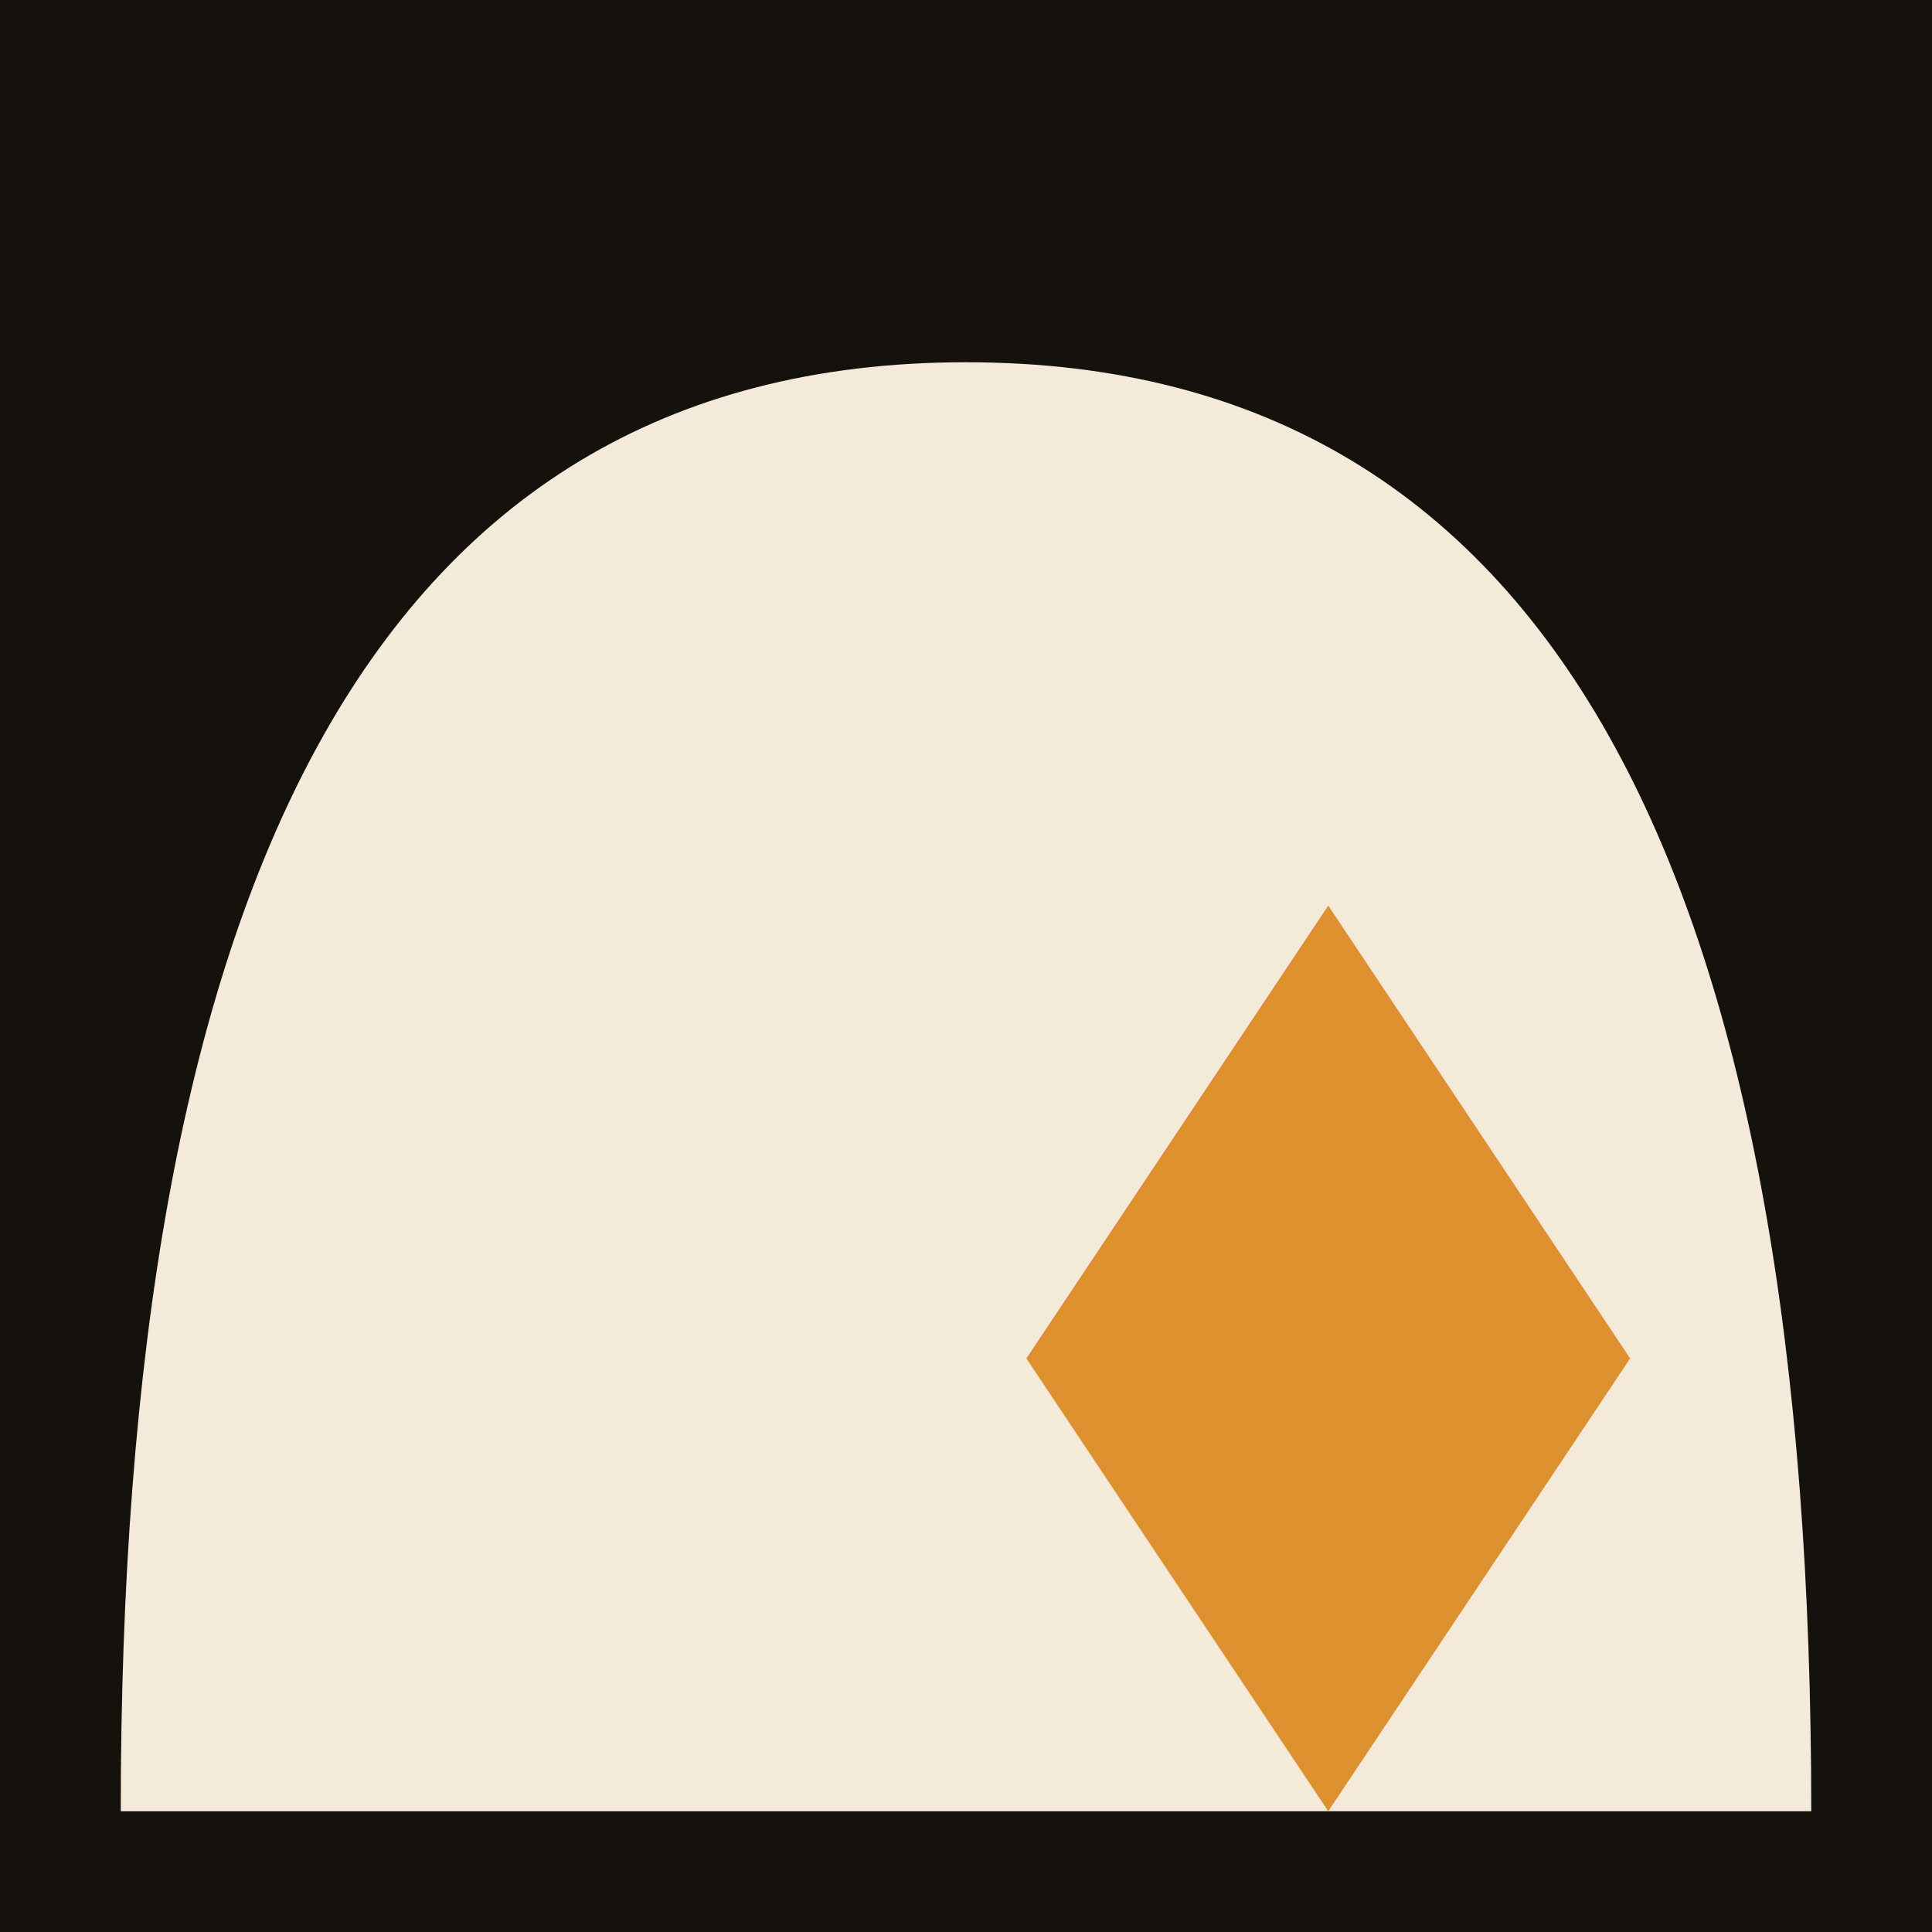
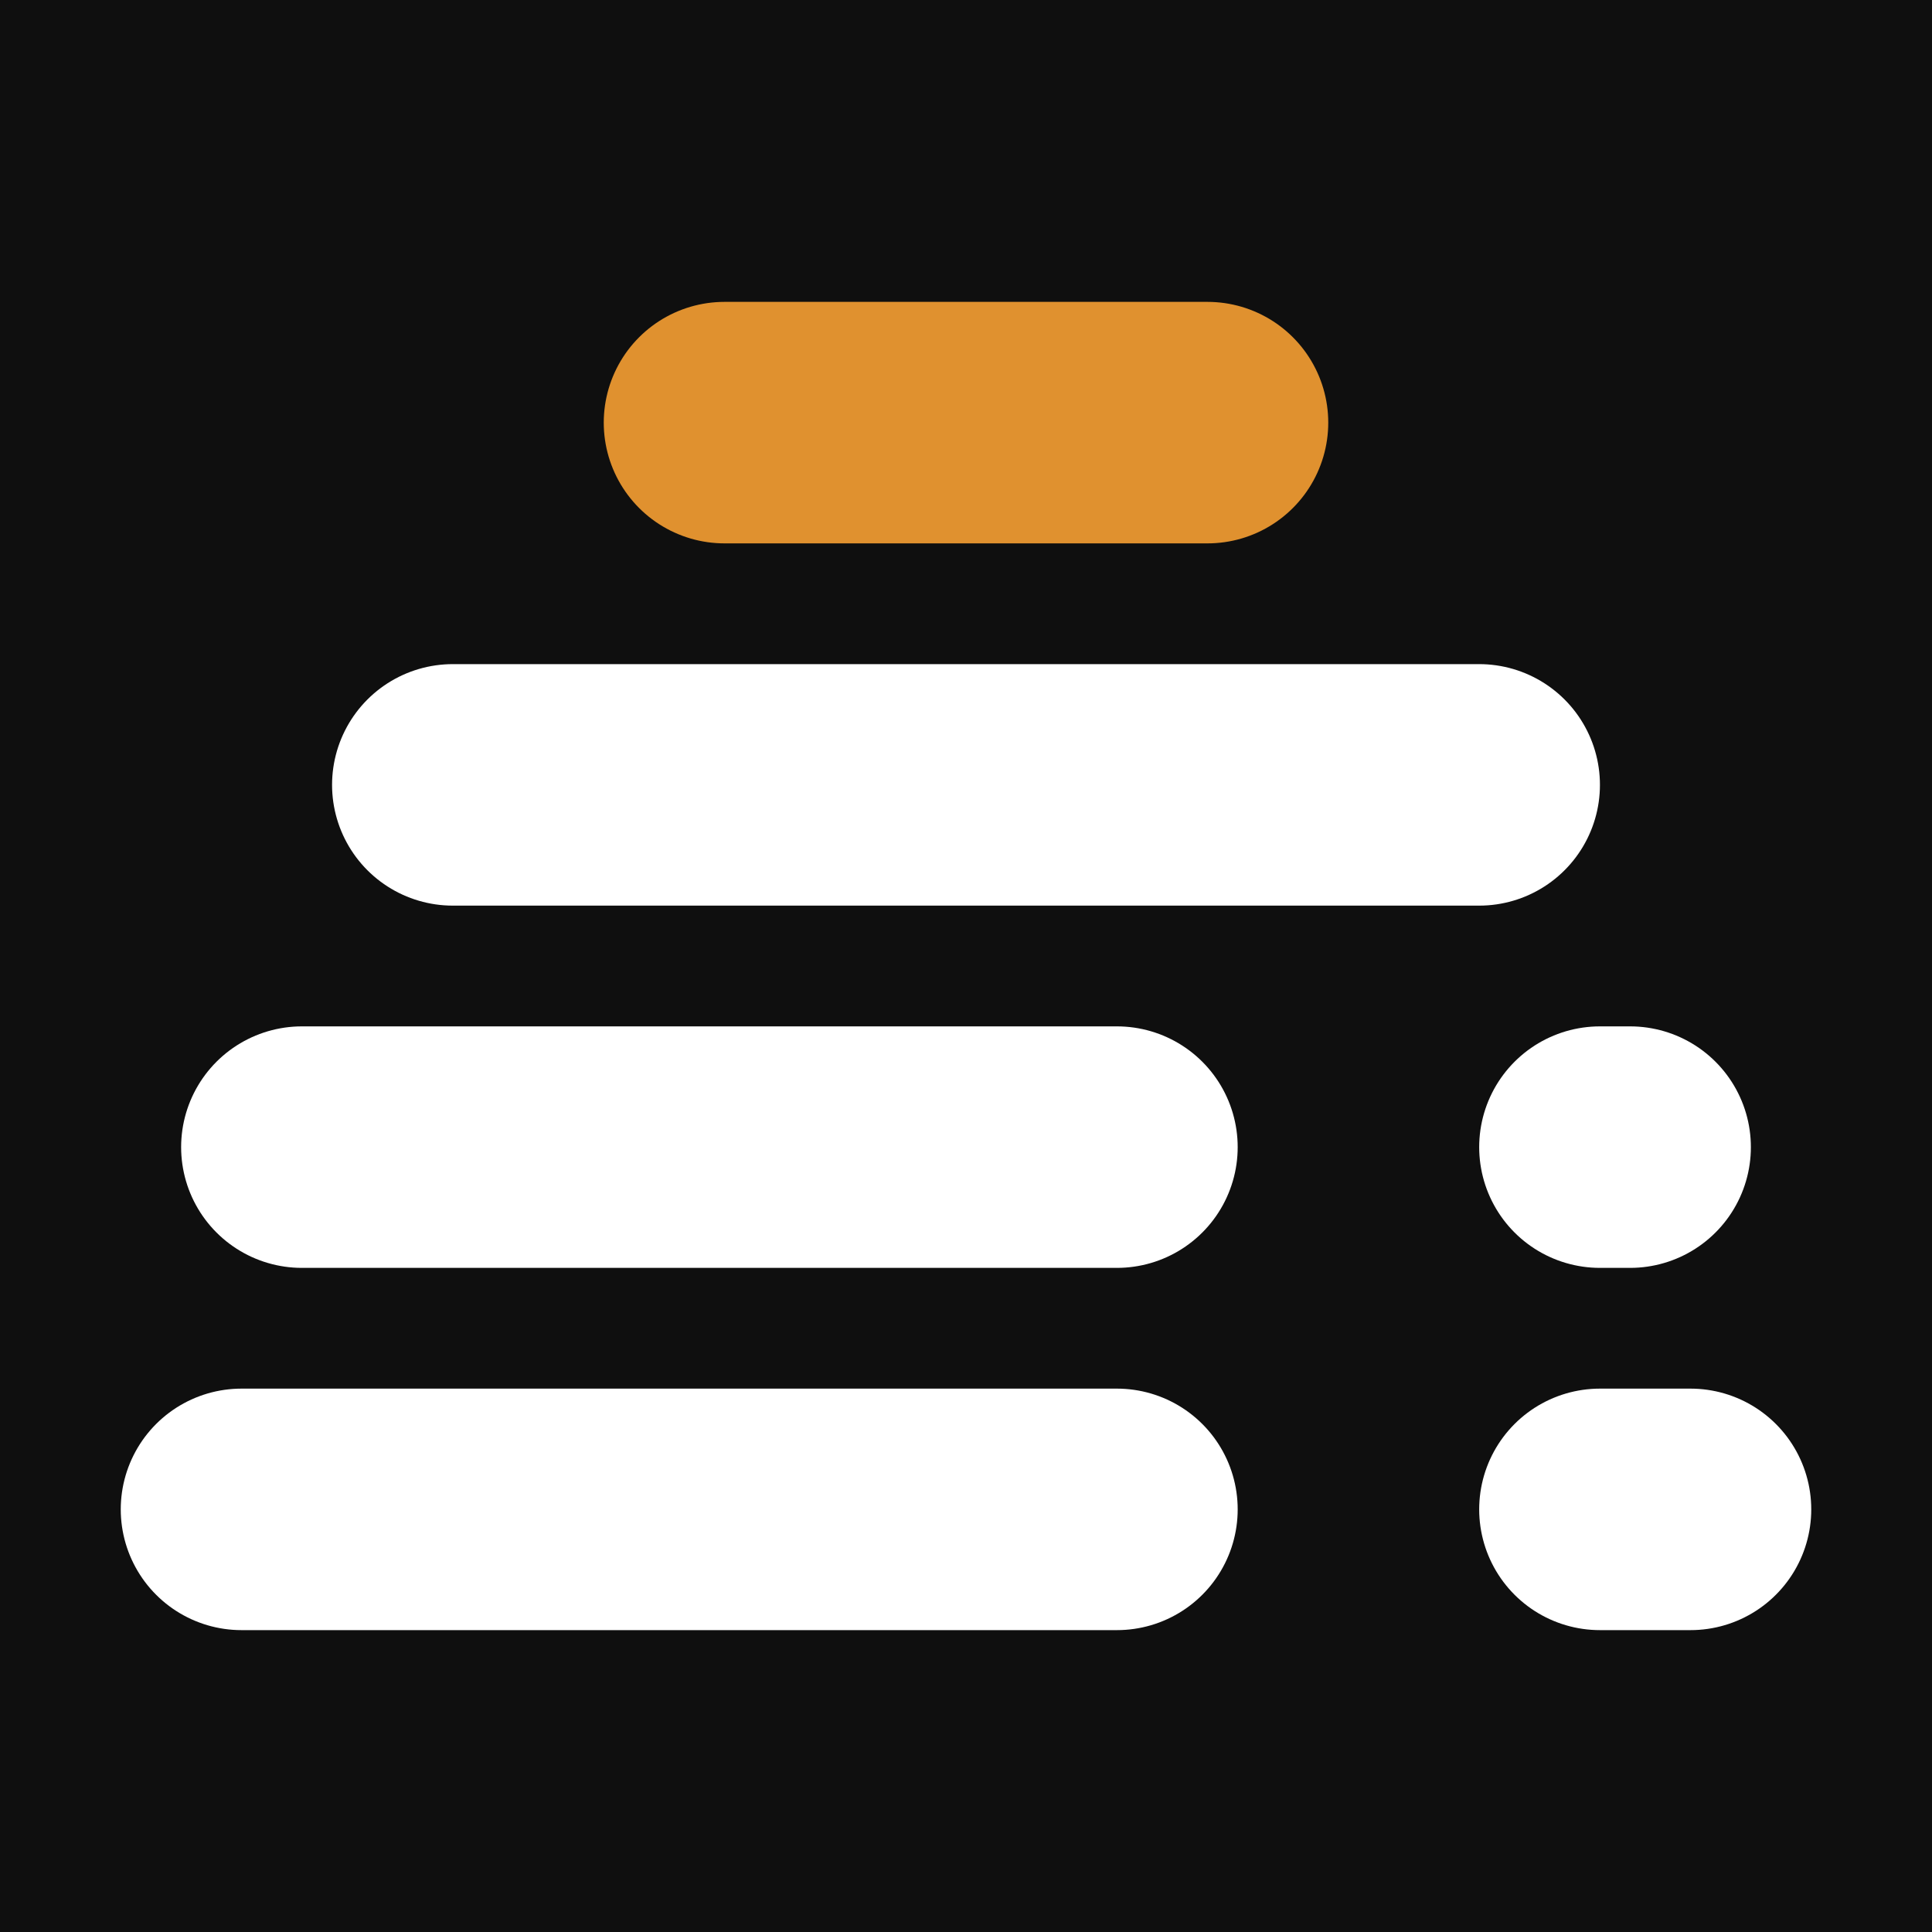
<svg xmlns="http://www.w3.org/2000/svg" width="180" height="180" viewBox="0 0 180 180">
-   <rect width="180" height="180" fill="#15120E" />
-   <g transform="translate(0 11.25) scale(2.8125)">
-     <path d="M4 56C4 26 12 8 32 8C52 8 60 26 60 56Z" fill="#F3EADA" />
-     <path d="M44 26L54 41L44 56L34 41Z" fill="#E0912F" />
+   <rect width="180" height="180" fill="#0F0F0F" />
+   <g transform="scale(2.8125)">
+     <path d="M24 14H40" fill="none" stroke="#E0912F" stroke-width="8" stroke-linecap="round" />
+     <path d="M15 26H49" fill="none" stroke="#FFFFFF" stroke-width="8" stroke-linecap="round" />
+     <path d="M10 38H37M53 38H54" fill="none" stroke="#FFFFFF" stroke-width="8" stroke-linecap="round" />
+     <path d="M8 50H37M53 50H56" fill="none" stroke="#FFFFFF" stroke-width="8" stroke-linecap="round" />
  </g>
</svg>
